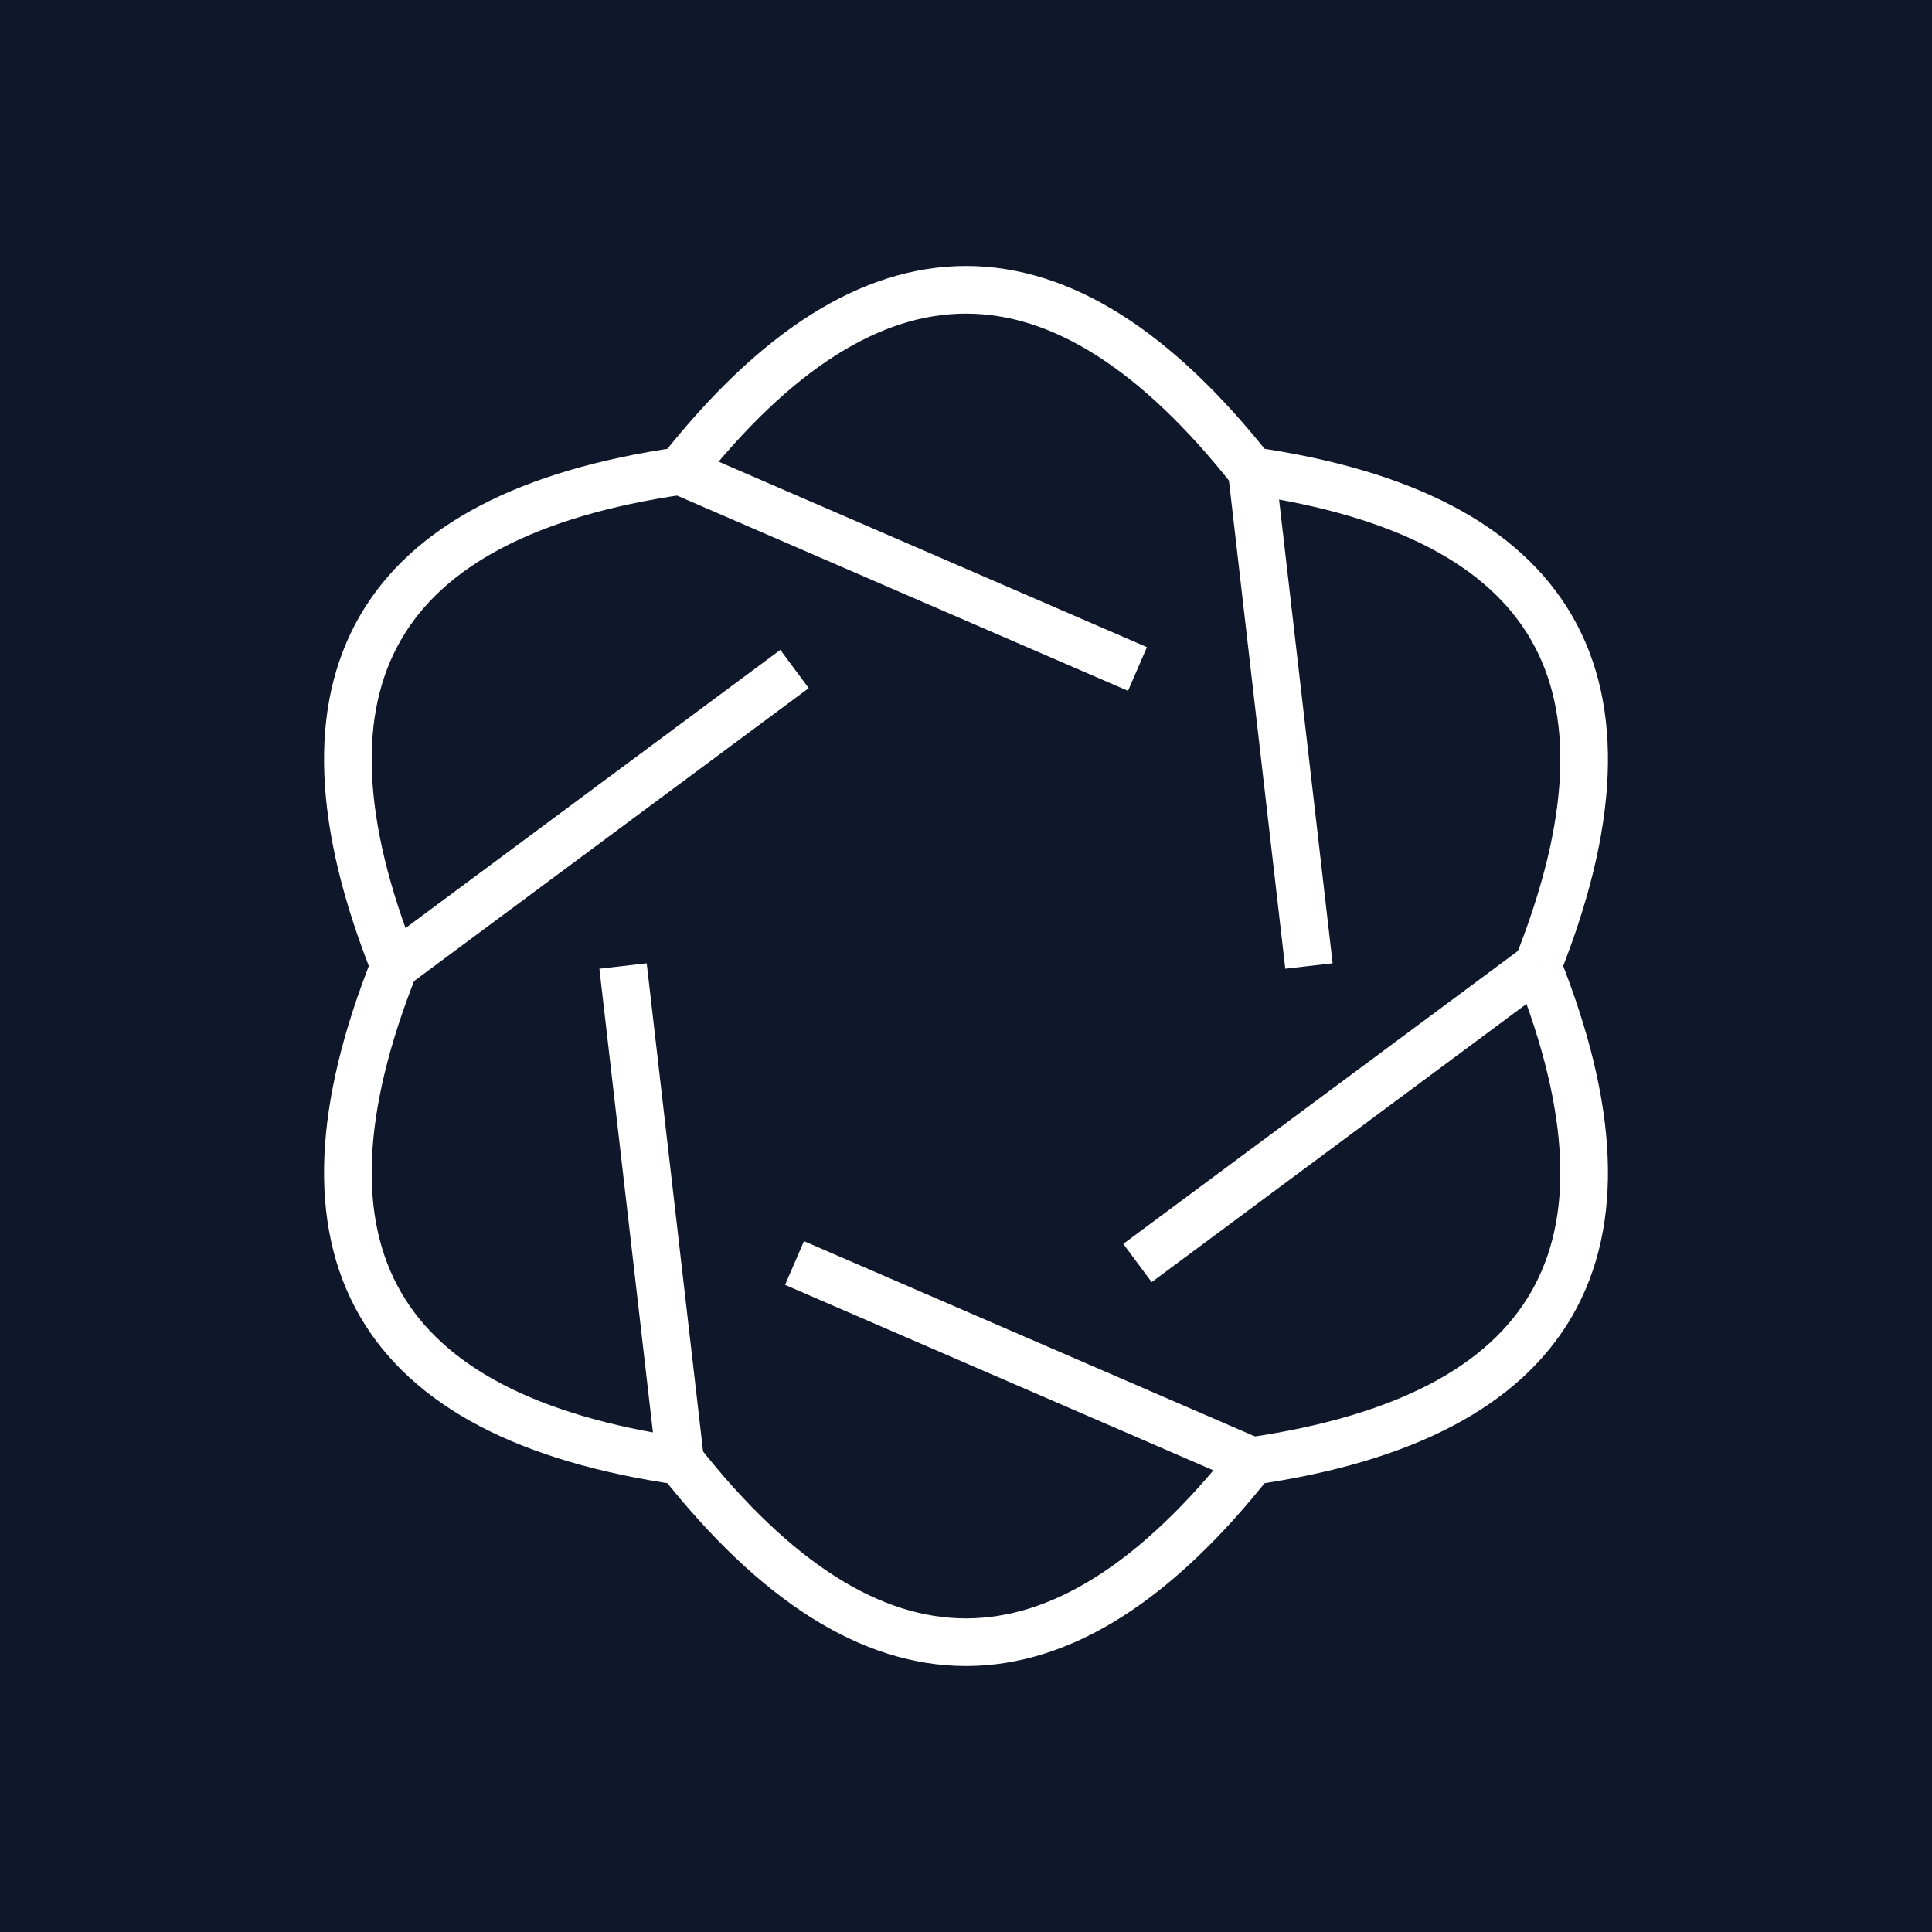
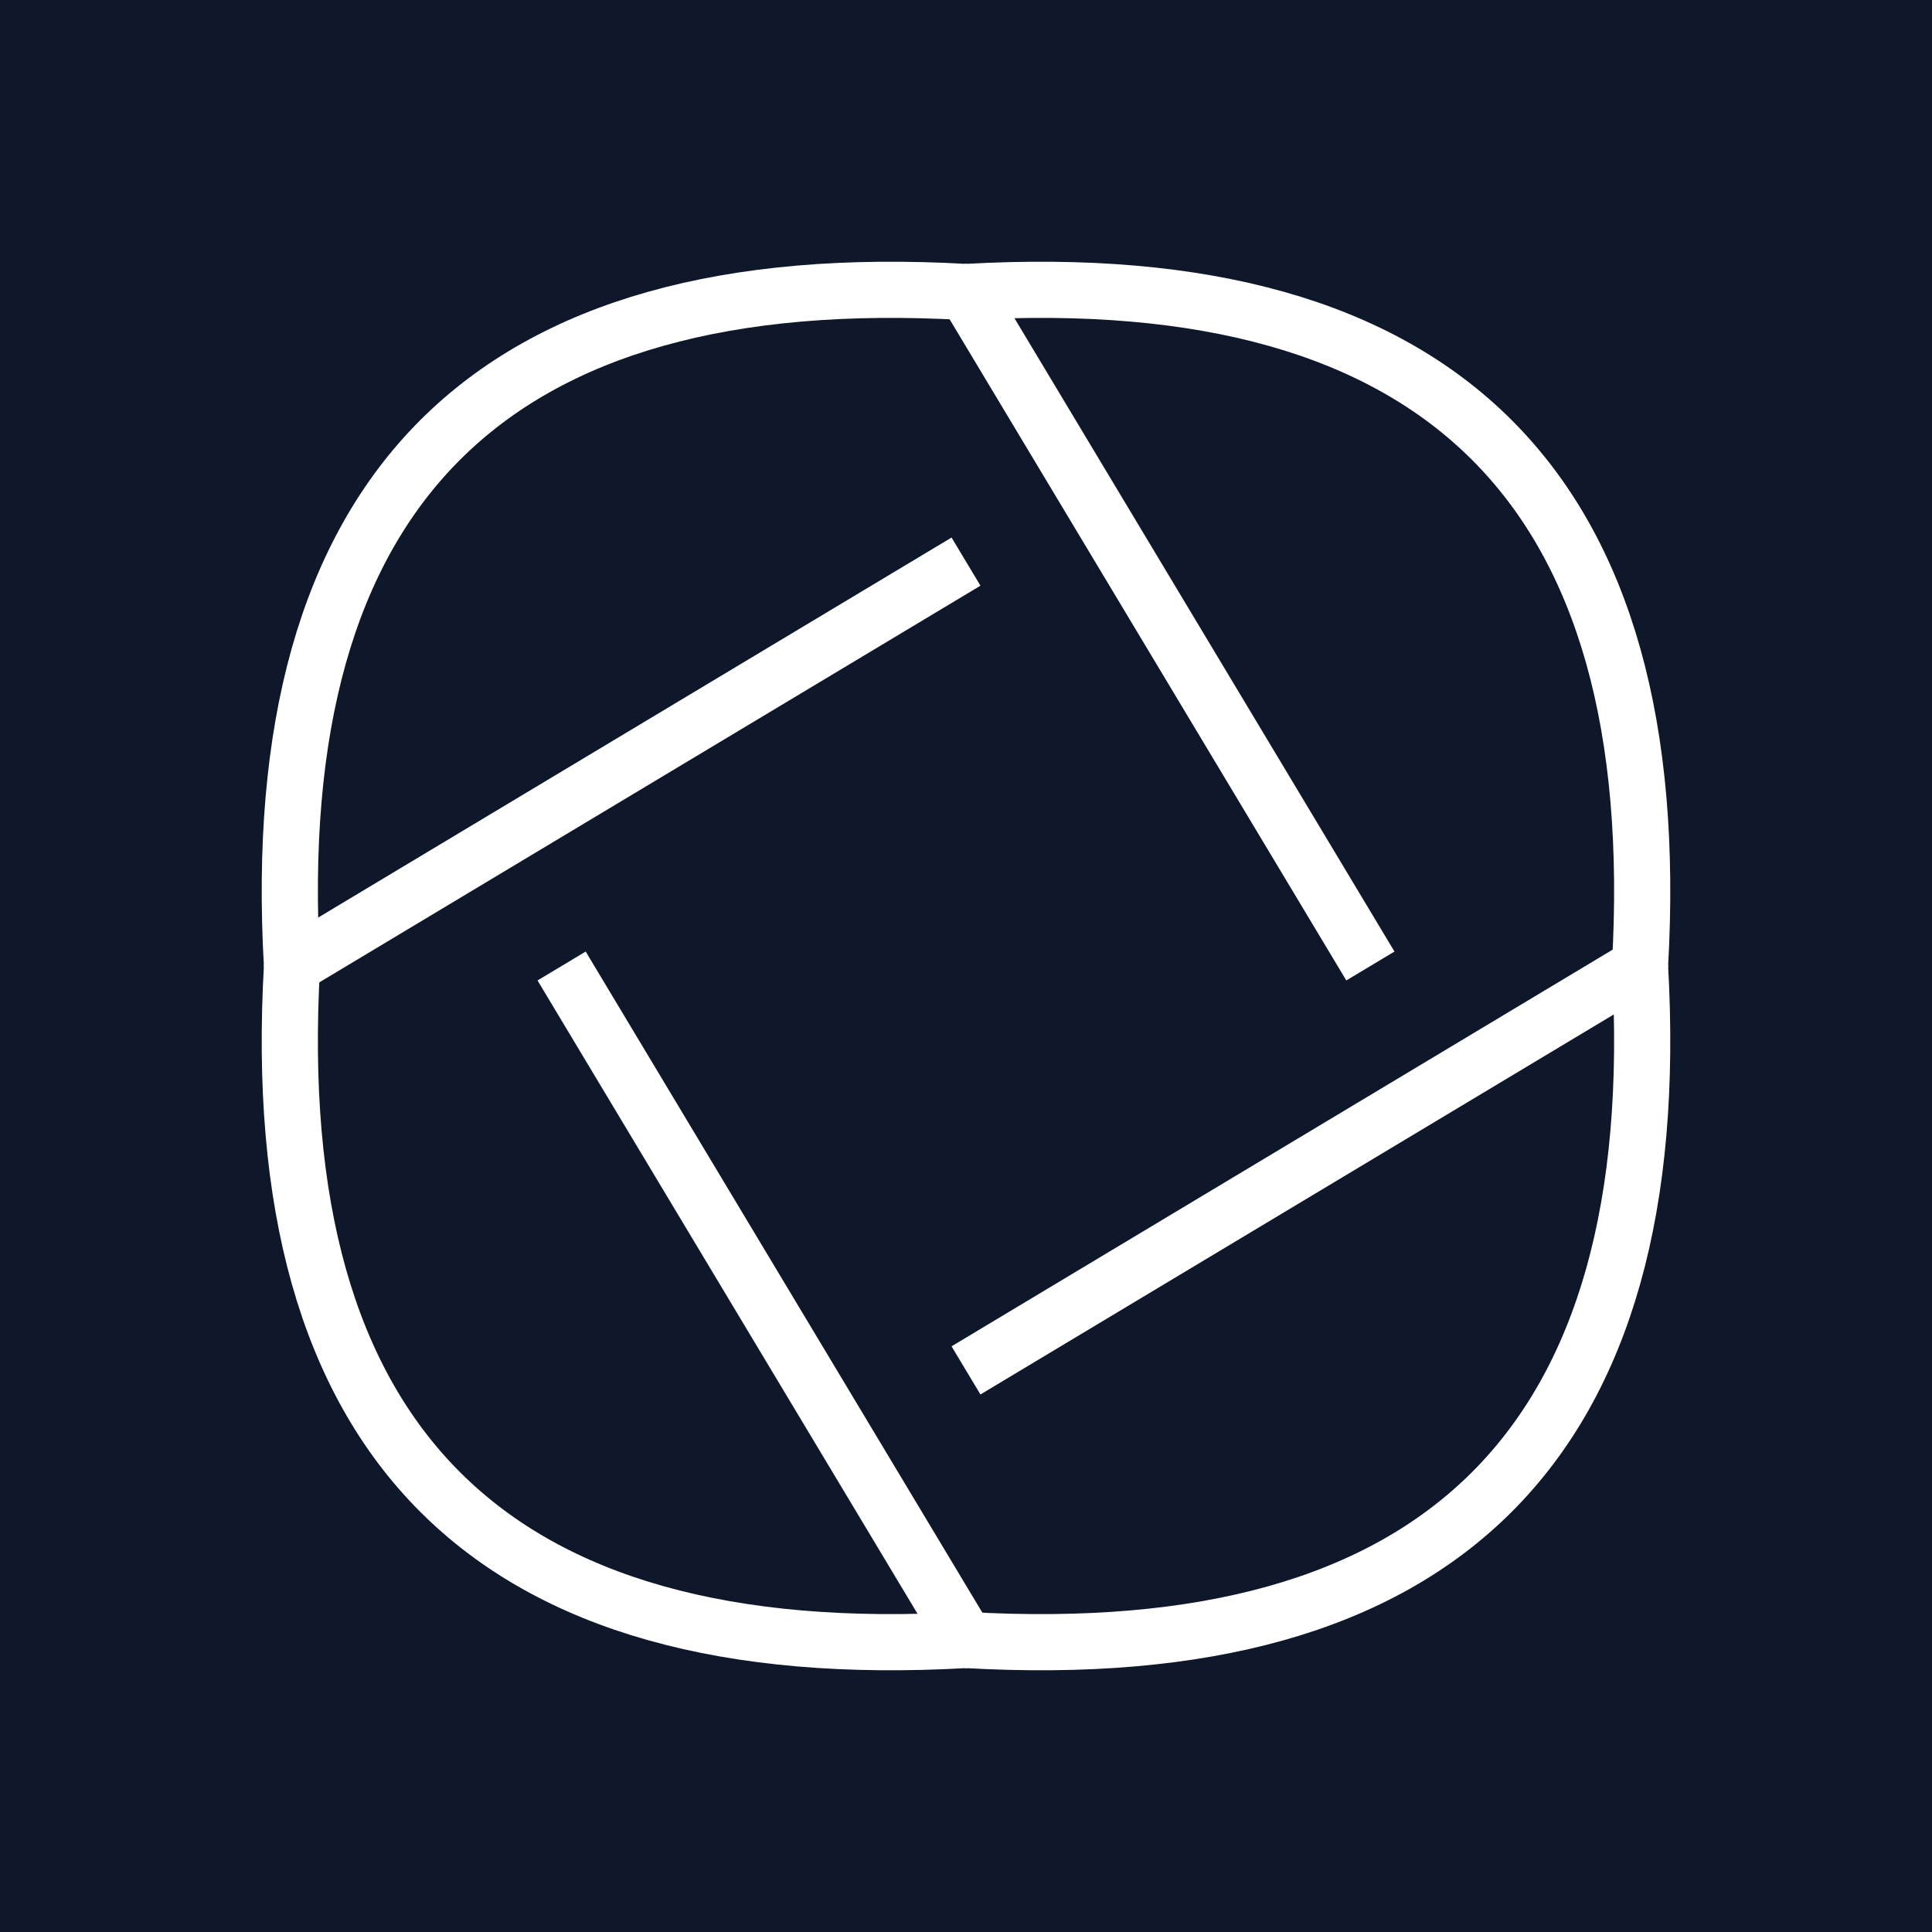
<svg xmlns="http://www.w3.org/2000/svg" width="512" height="512" viewBox="0 0 512 512">
  <g>
    <rect width="512" height="512" fill="#0f172a" />
-     <g transform="translate(-501.3882, -501.3882) scale(5.049255)">
+     <g transform="translate(-637.0693, -637.0693) scale(5.953795)">
      <g stroke="#ffffff" stroke-width="2.5" fill="none">
-         <path d="M 180 150 Q 188.971 172.5 165 175.981" />
-         <path d="M 180 150 L 159 165.588" />
-         <path d="M 165 175.981 Q 150 195 135 175.981" />
-         <path d="M 165 175.981 L 141 165.588" />
-         <path d="M 135 175.981 Q 111.029 172.5 120 150" />
-         <path d="M 135 175.981 L 132 150" />
-         <path d="M 120 150 Q 111.029 127.5 135 124.019" />
-         <path d="M 120 150 L 141 134.412" />
-         <path d="M 135 124.019 Q 150 105 165 124.019" />
-         <path d="M 135 124.019 L 159 134.412" />
-         <path d="M 165 124.019 Q 188.971 127.5 180 150" />
-         <path d="M 165 124.019 L 168 150" />
+         <path d="M 180 150 Q 181.82 181.82 150 180" />
+         <path d="M 180 150 L 150 168" />
+         <path d="M 150 180 Q 118.18 181.82 120 150" />
+         <path d="M 150 180 L 132 150" />
+         <path d="M 120 150 Q 118.18 118.18 150 120" />
+         <path d="M 120 150 L 150 132" />
+         <path d="M 150 120 Q 181.82 118.18 180 150" />
+         <path d="M 150 120 L 168 150" />
      </g>
    </g>
  </g>
</svg>
